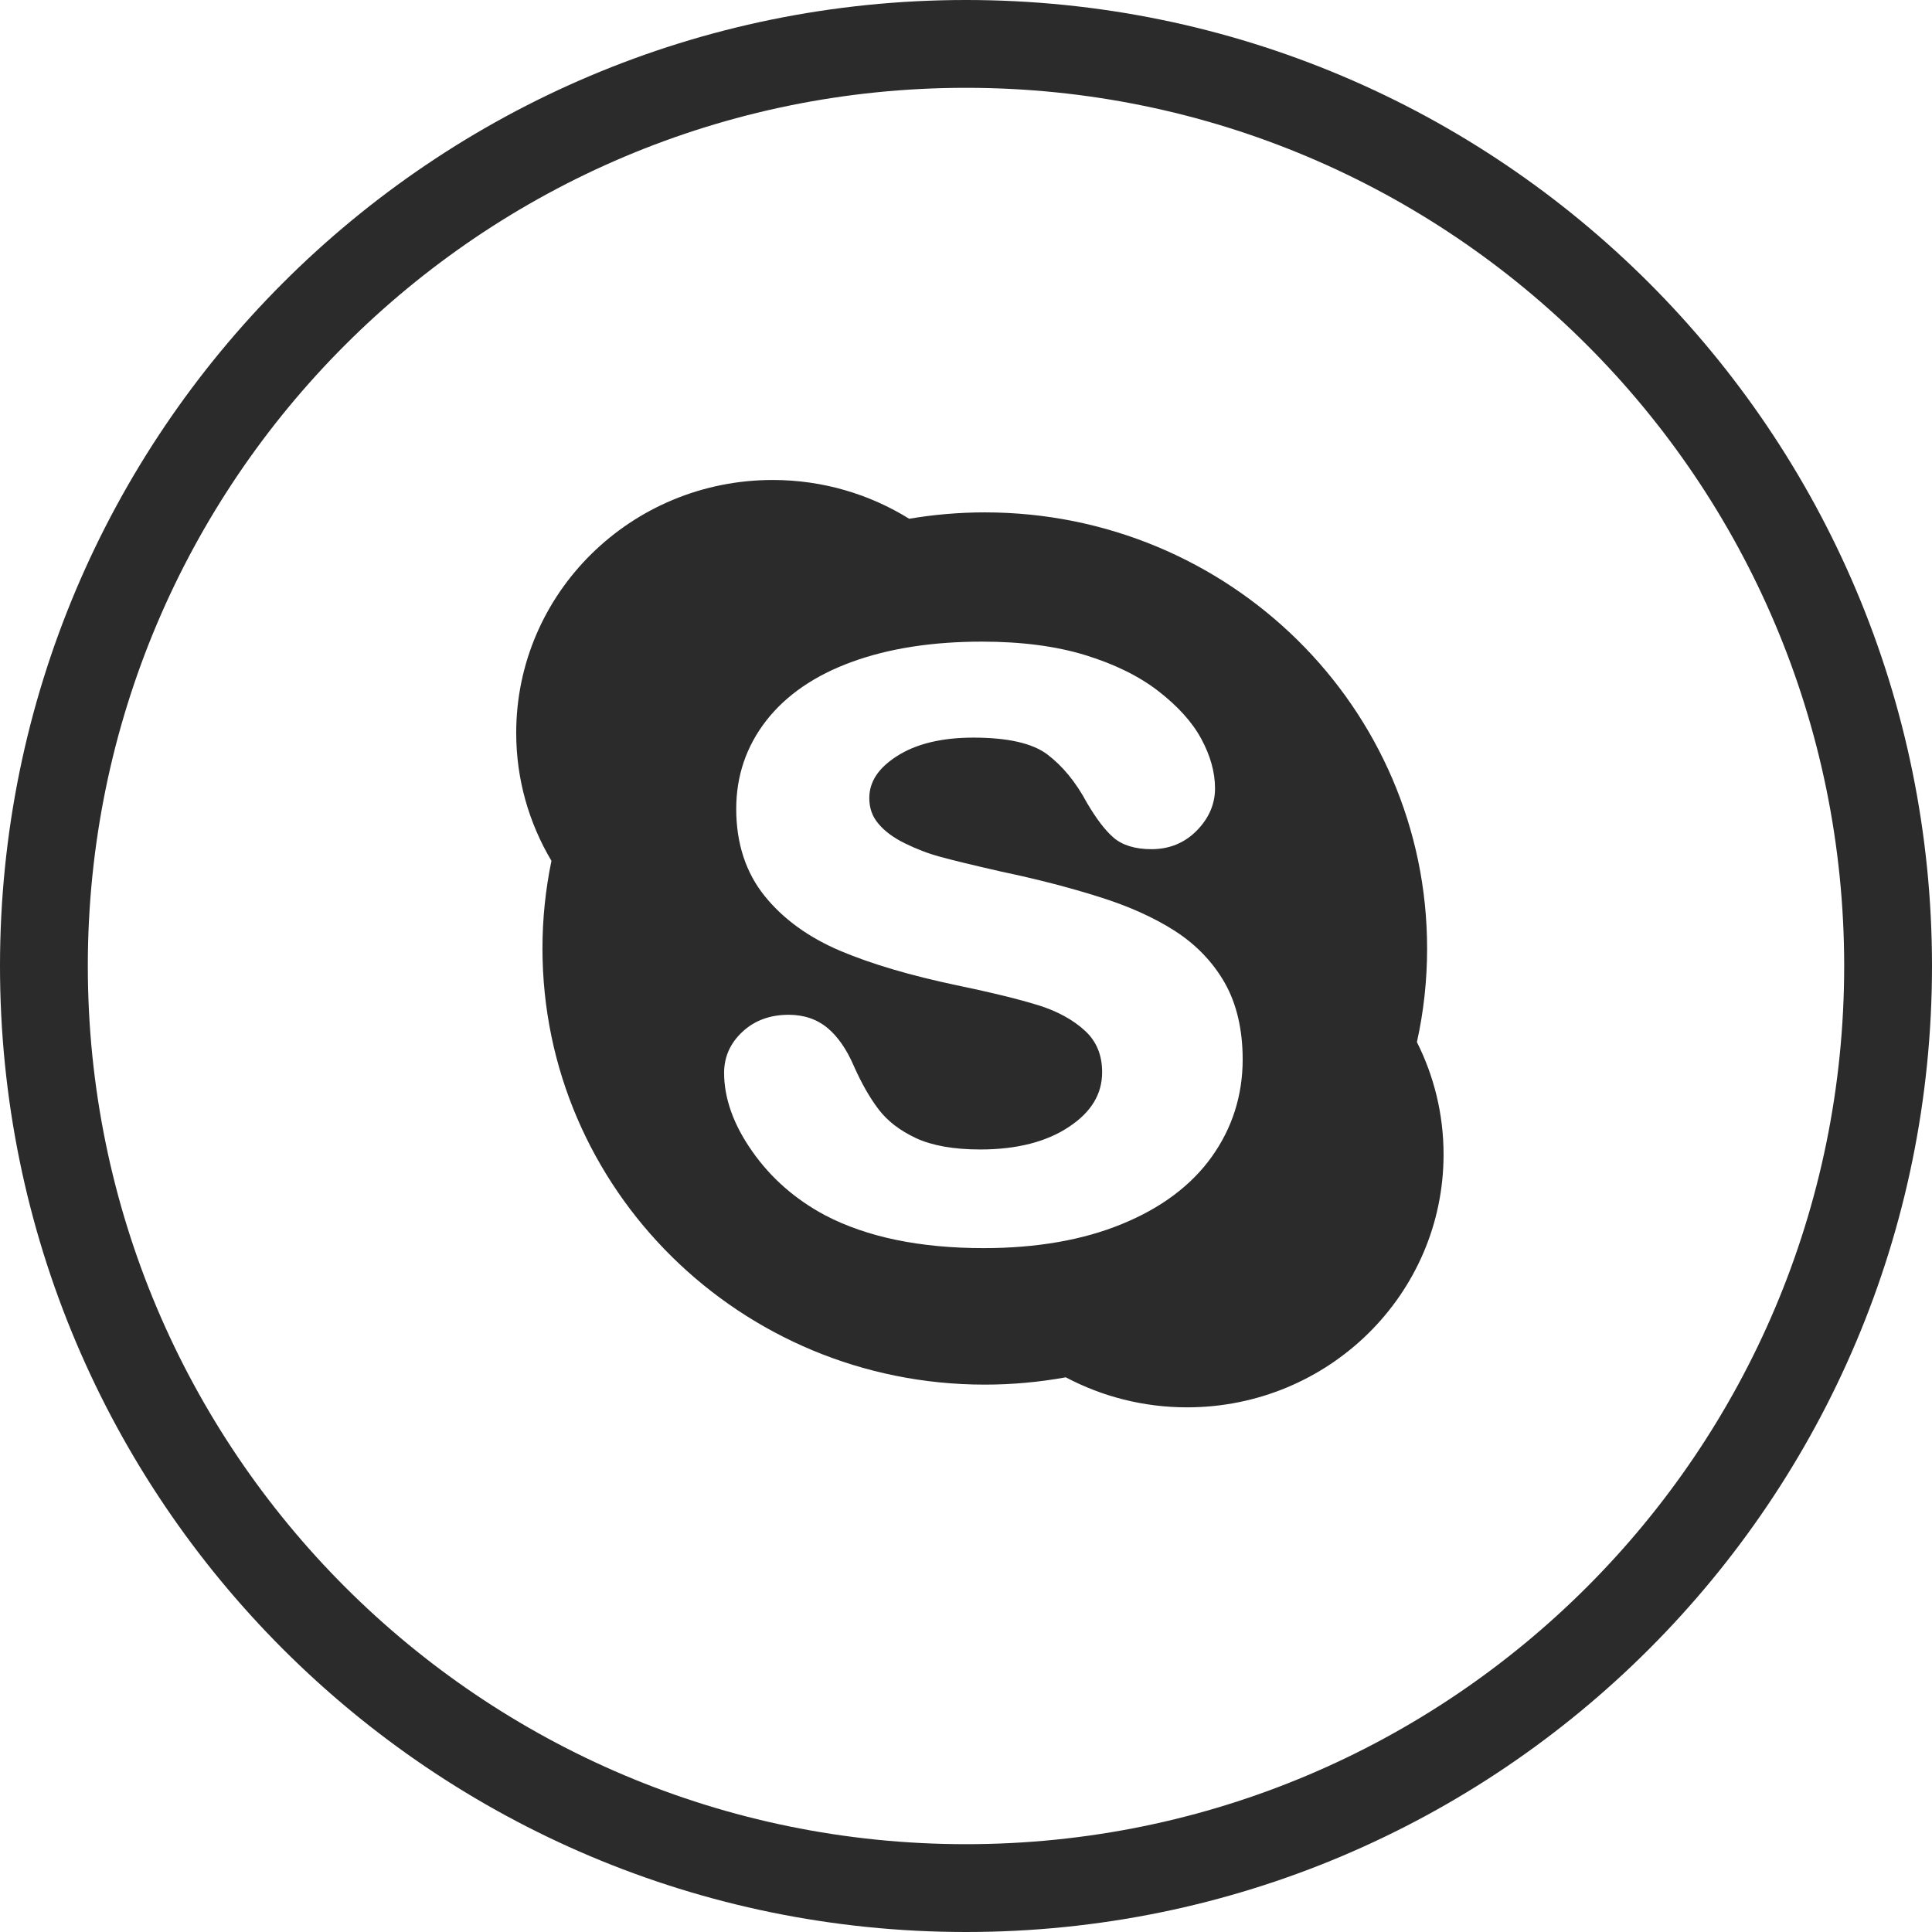
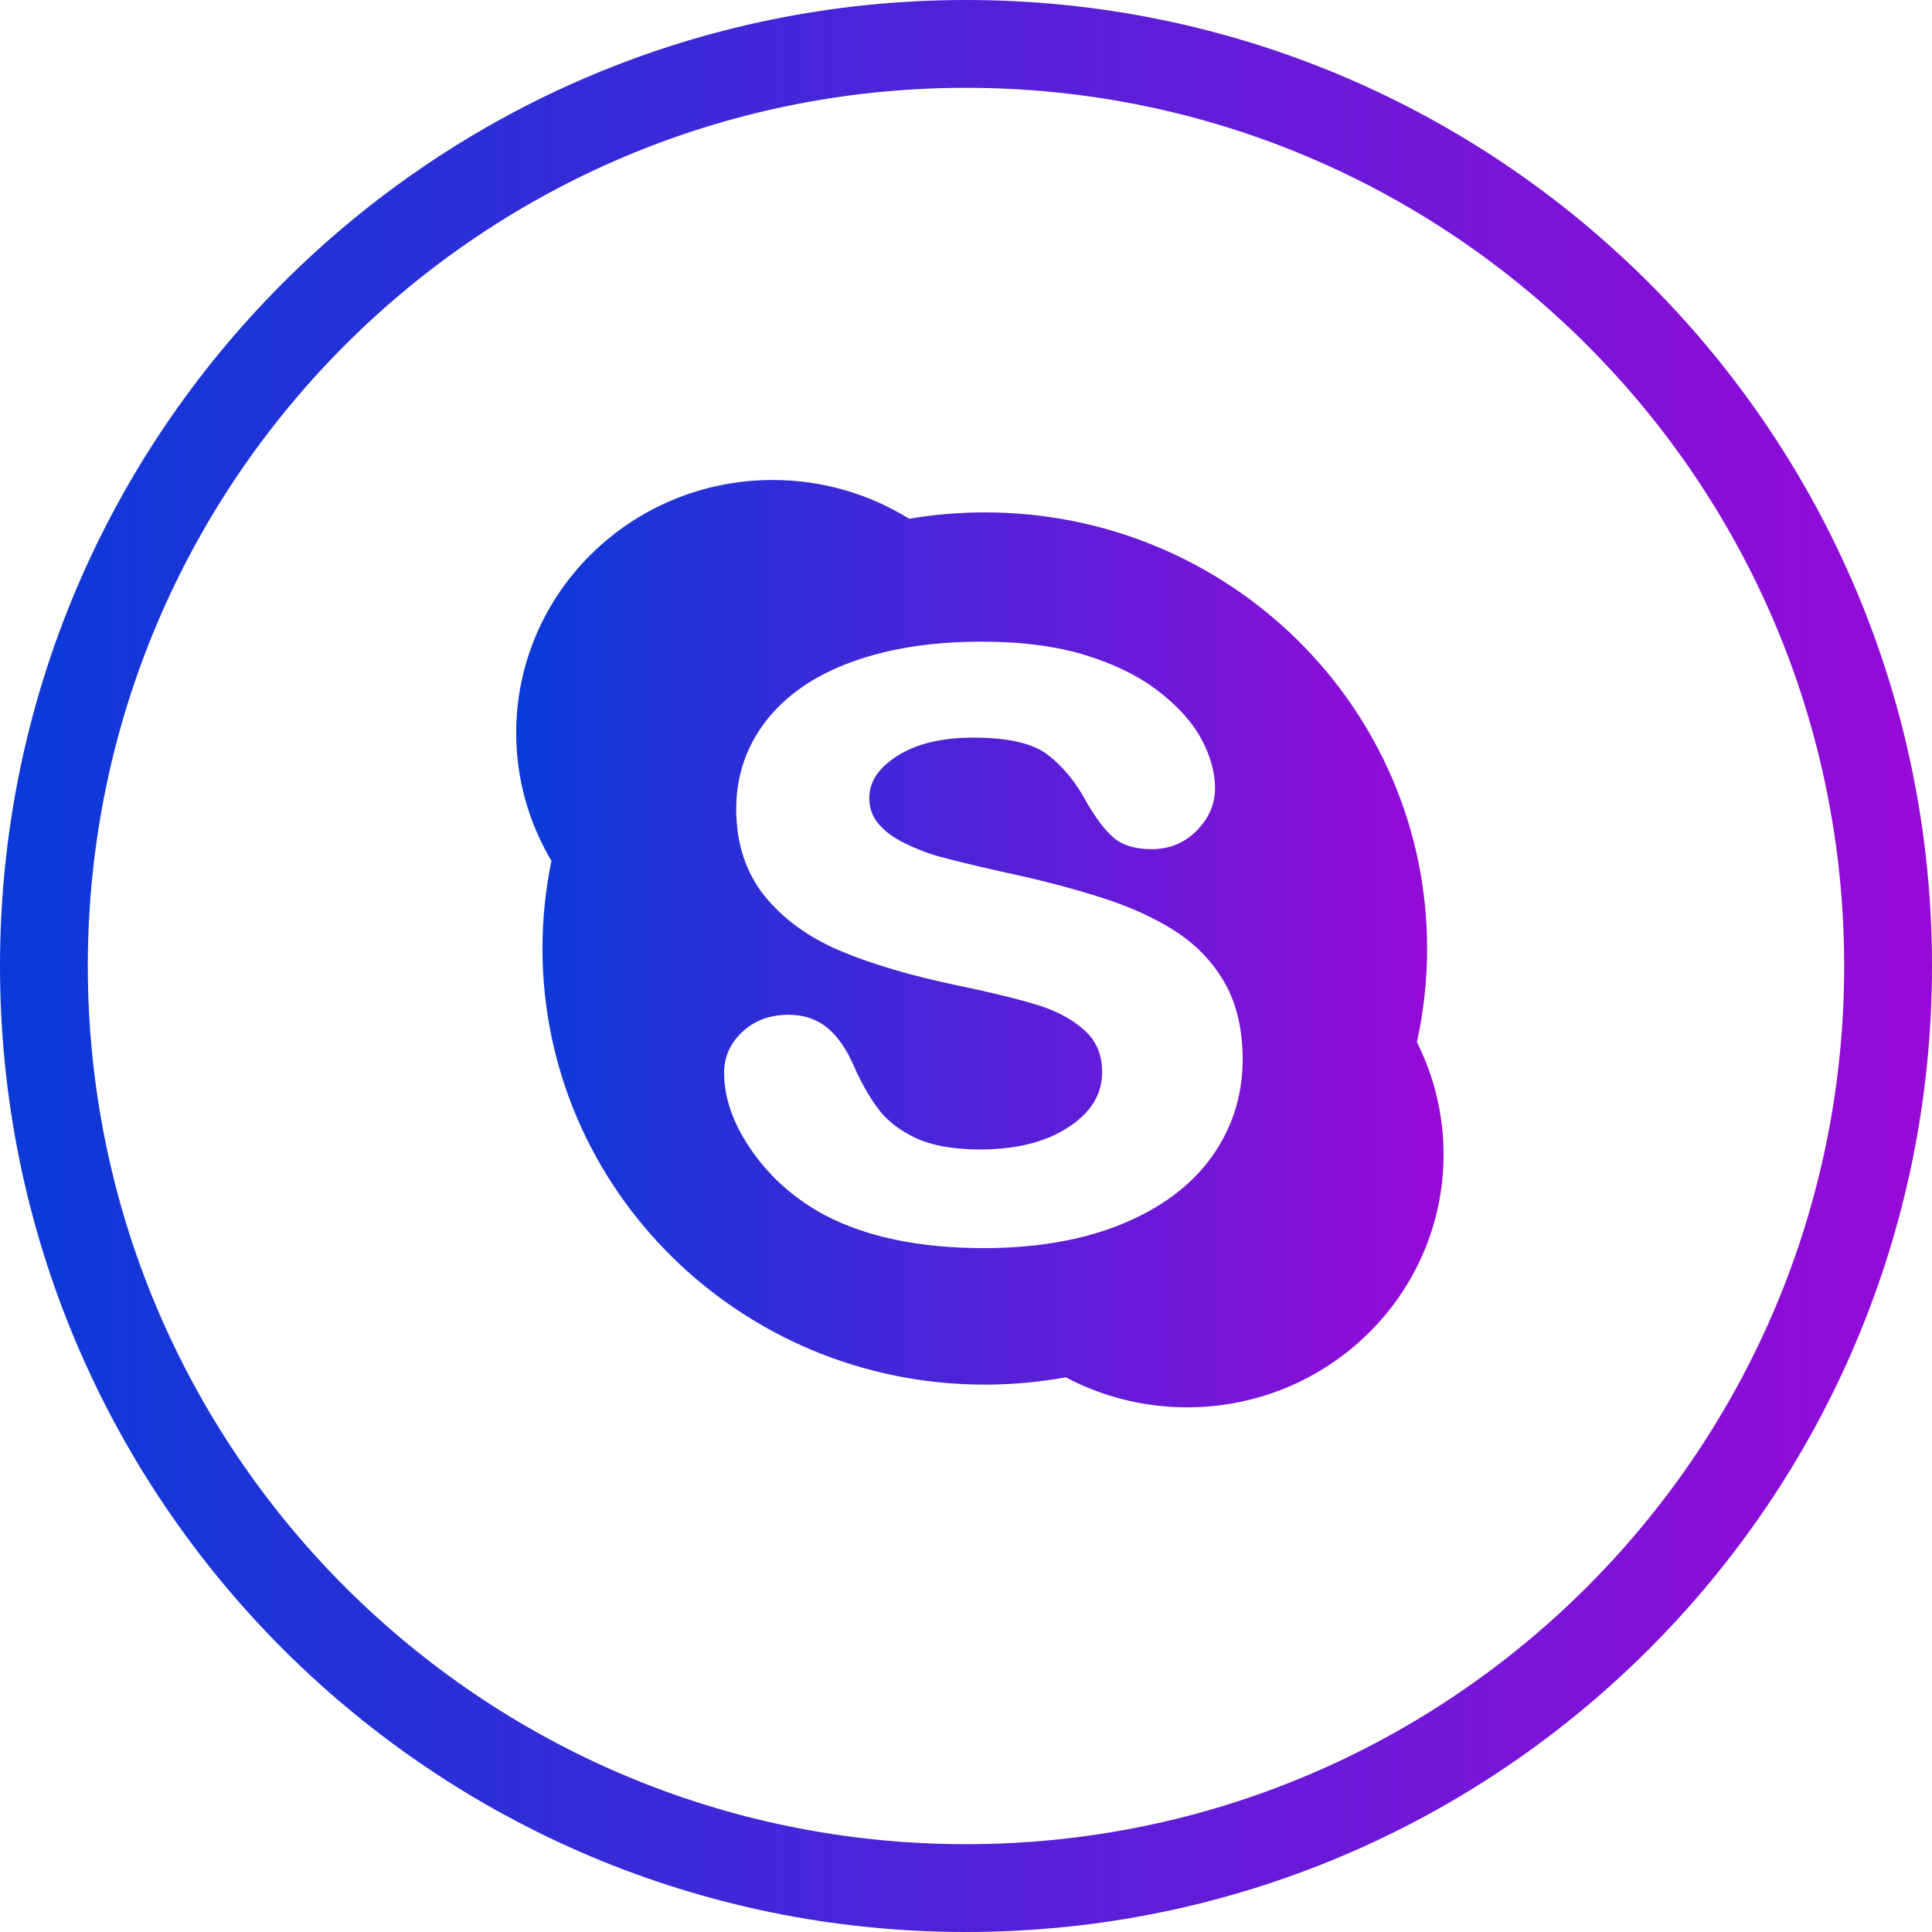
<svg xmlns="http://www.w3.org/2000/svg" version="1.1" viewbox="0 0 512 512" width="512" height="512" x="0" y="0">
-   <g fill="#2b2b2b">
+   <defs>
+     <linearGradient id="bgGradient" x1="0%" y1="0%" x2="100%" y2="0%">
+       <stop offset="0%" stop-color="#0a3ad8" />
+       <stop offset="100%" stop-color="#970ad8" />
+     </linearGradient>
+   </defs>
+   <g fill="url(#bgGradient)">
    <g transform="scale(0.48) translate(285, 265)">
      <path d="M497.28 310.336c3.712-16.672 5.632-33.952 5.632-51.68 0-132.96-109.312-240.768-244.192-240.768-14.208 0-28.16 1.216-41.76 3.52C195.136 7.872 169.312 0 141.632 0 63.392 0 0 62.496 0 139.648c0 25.76 7.104 49.856 19.456 70.624a238.609 238.609 0 0 0-4.96 48.384c0 132.992 109.344 240.8 244.192 240.8 15.296 0 30.24-1.408 44.736-4.032C323.392 505.984 346.176 512 370.4 512c78.208 0 141.6-62.528 141.6-139.616 0-22.304-5.312-43.328-14.72-62.048zm-113.312 63.392c-11.296 15.776-27.968 28.256-49.632 37.088-21.408 8.8-47.04 13.28-76.288 13.28-35.072 0-64.48-6.08-87.456-18.112-16.416-8.736-29.92-20.544-40.192-35.2-10.4-14.72-15.616-29.344-15.616-43.488 0-8.8 3.424-16.448 10.176-22.688 6.688-6.24 15.264-9.344 25.504-9.344 8.384 0 15.616 2.464 21.504 7.36 5.6 4.704 10.432 11.68 14.304 20.608 4.32 9.792 9.024 18.048 13.984 24.48 4.832 6.304 11.712 11.552 20.512 15.68 8.864 4.096 20.8 6.24 35.456 6.24 20.192 0 36.768-4.256 49.184-12.64 12.192-8.16 18.08-18.016 18.08-30.048 0-9.472-3.104-16.96-9.408-22.816-6.656-6.144-15.424-10.912-26.048-14.208-11.104-3.392-26.176-7.104-44.8-10.944-25.376-5.344-46.912-11.68-64-18.88-17.504-7.36-31.648-17.536-41.952-30.272-10.496-12.96-15.808-29.184-15.808-48.256 0-18.176 5.568-34.56 16.576-48.704 10.912-14.048 26.848-25.024 47.424-32.48 20.256-7.392 44.352-11.136 71.648-11.136 21.792 0 40.96 2.496 56.992 7.424 16.096 4.928 29.664 11.584 40.32 19.808 10.752 8.32 18.752 17.12 23.744 26.336 5.056 9.28 7.648 18.528 7.648 27.456 0 8.608-3.36 16.448-10.016 23.232-6.72 6.88-15.168 10.336-25.088 10.336-9.024 0-16.128-2.208-21.024-6.464-4.576-4-9.344-10.24-14.592-19.136-6.08-11.392-13.472-20.384-21.92-26.752-8.224-6.176-21.92-9.248-40.8-9.248-17.472 0-31.744 3.456-42.304 10.304-10.176 6.56-15.136 14.112-15.136 23.072 0 5.472 1.6 10.048 4.896 13.984 3.456 4.224 8.352 7.84 14.56 10.912 6.4 3.168 13.024 5.728 19.648 7.52 6.784 1.856 18.144 4.64 33.792 8.192 19.776 4.16 37.92 8.864 53.984 13.952 16.288 5.088 30.304 11.392 41.824 18.784 11.68 7.52 20.928 17.12 27.52 28.64 6.592 11.616 9.92 25.856 9.92 42.432-.032 19.808-5.792 37.888-17.12 53.696z" />
    </g>
    <path d="M256 0C114.615 0 0 114.615 0 256s114.615 256 256 256 256-114.615 256-256S397.385 0 256 0zm0 488.727C127.468 488.727 23.273 384.532 23.273 256S127.468 23.273 256 23.273 488.727 127.468 488.727 256 384.532 488.727 256 488.727z" />
  </g>
</svg>
